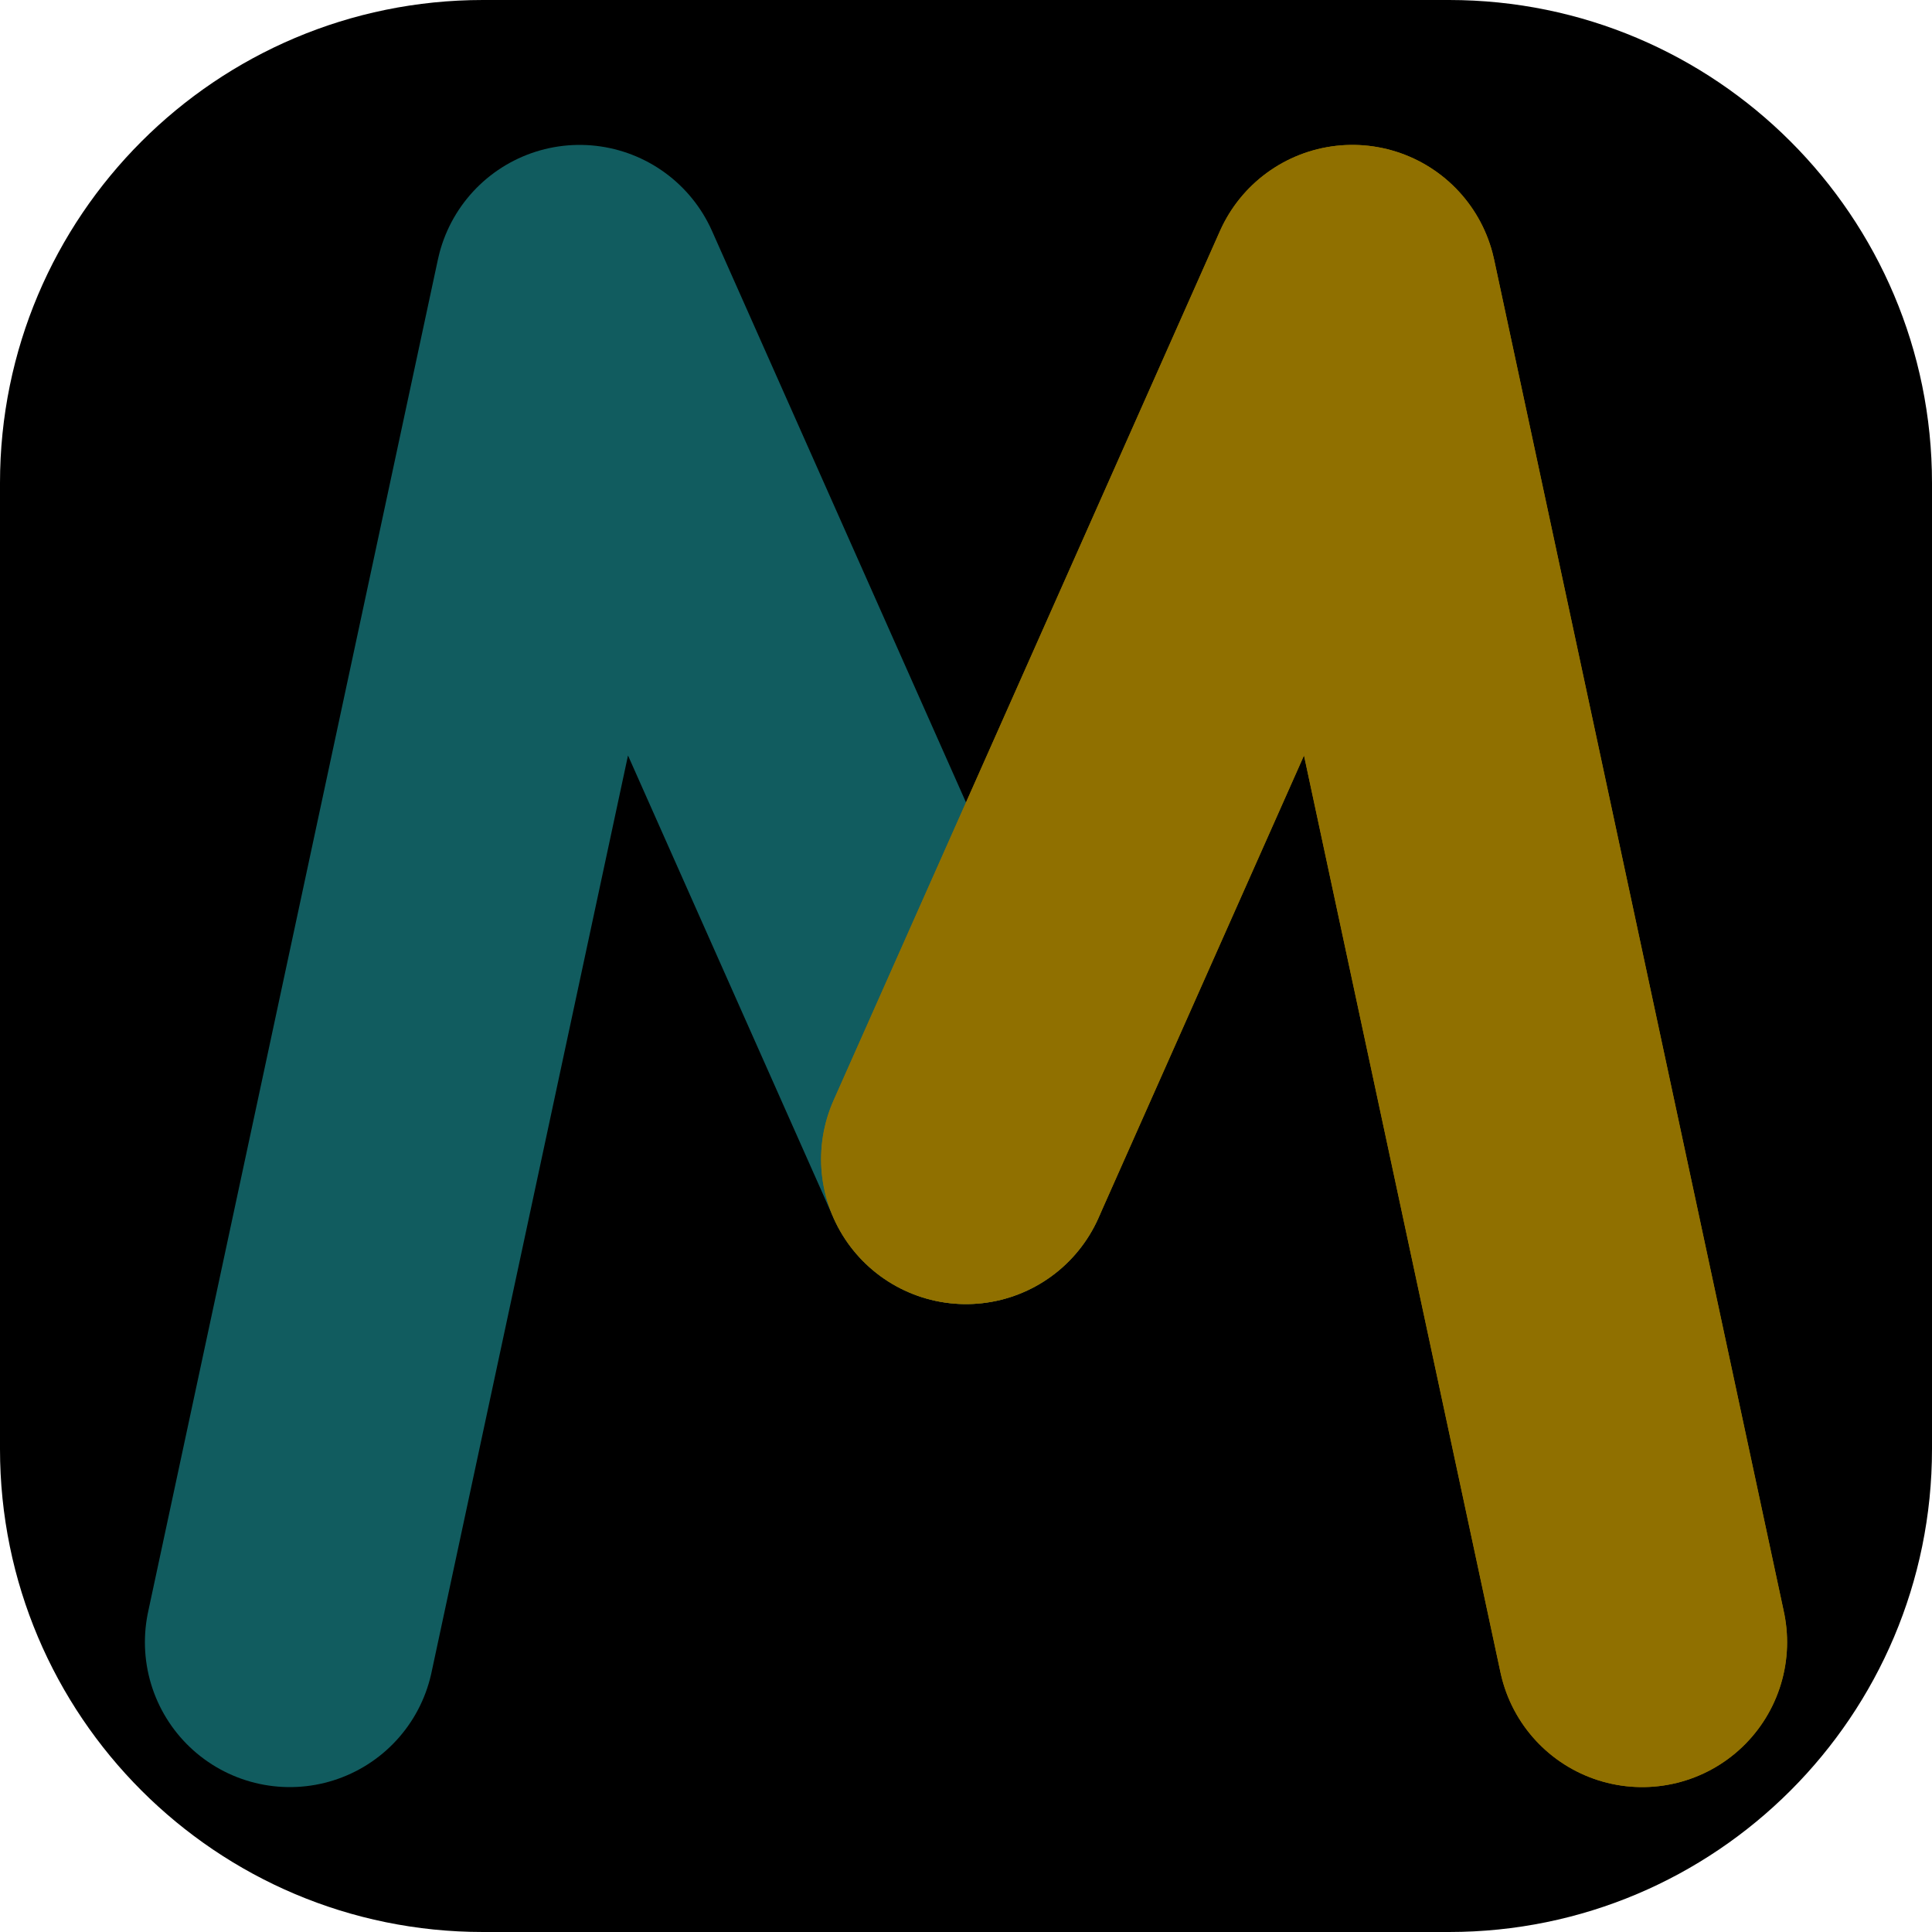
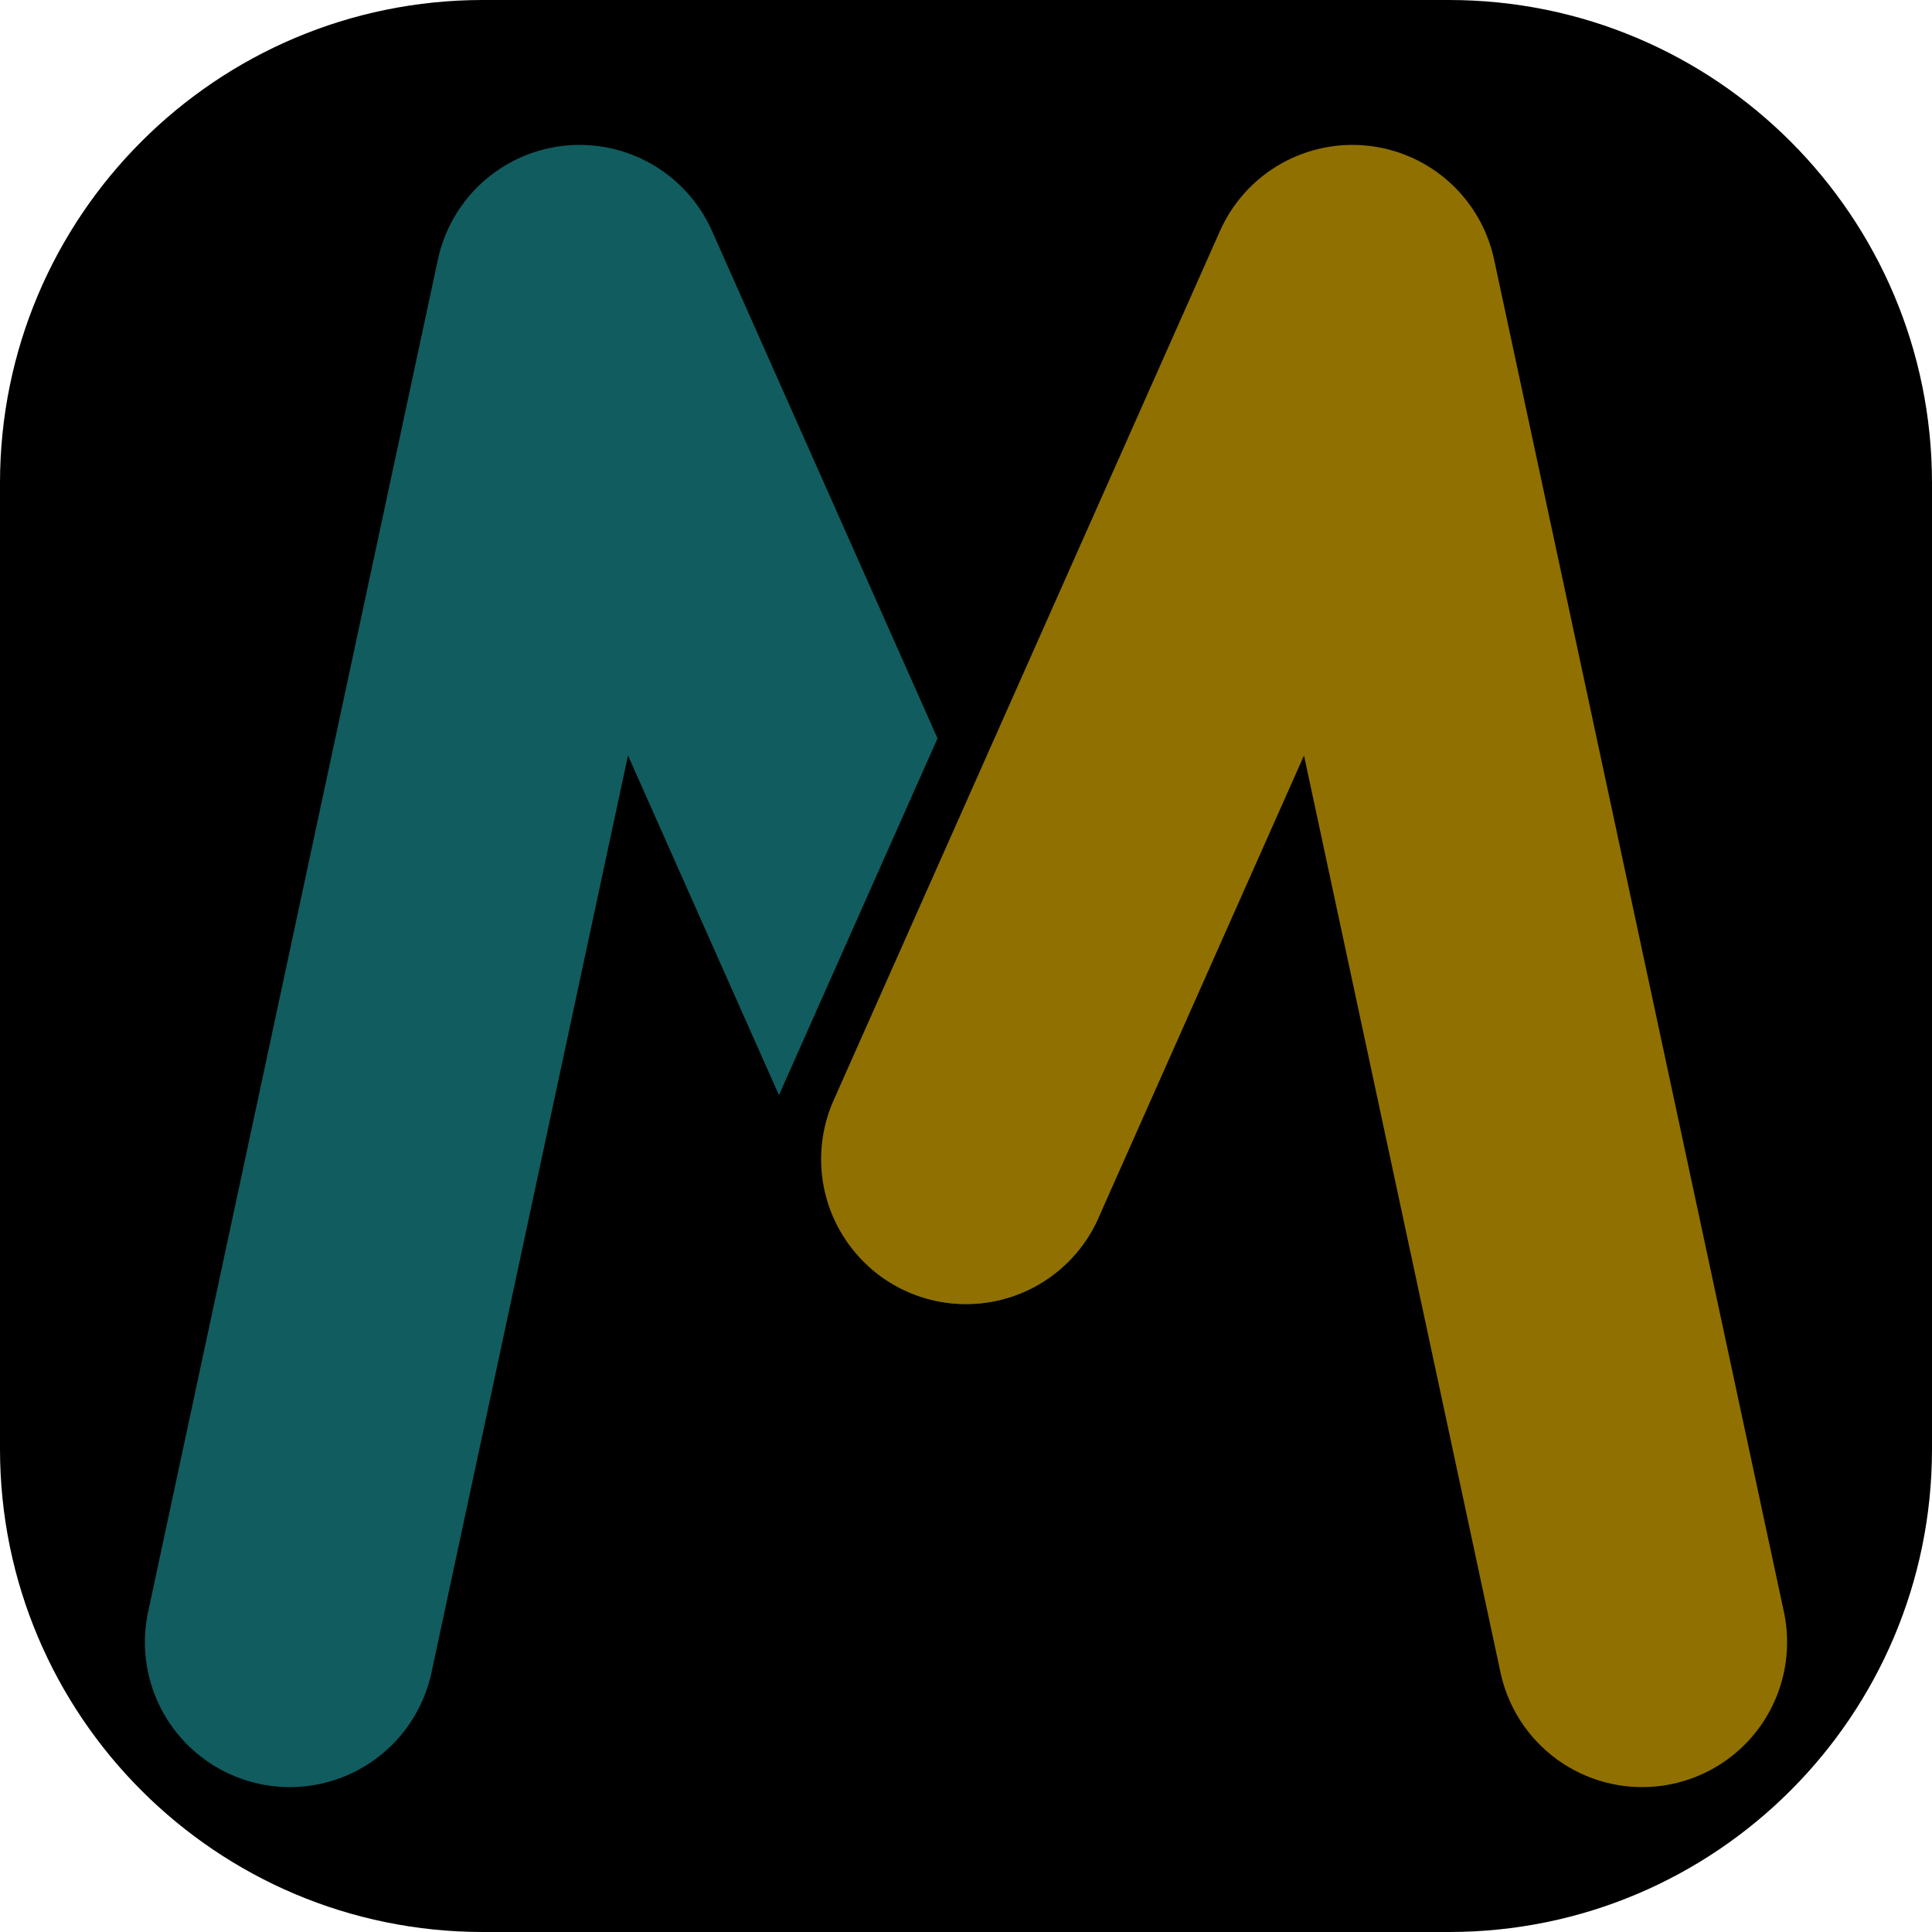
<svg xmlns="http://www.w3.org/2000/svg" viewBox="0 0 100 100">
  <rect x="0" y="0" width="100" height="100" rx="25" ry="25" fill="black" />
  <polyline points="15,85 30,15 50,60" fill="none" stroke="#115C5F" stroke-width="15" stroke-linecap="round" stroke-linejoin="round" />
-   <polyline points="50,60 70,15 85,85" fill="none" stroke="#907000" stroke-width="15" stroke-linecap="round" stroke-linejoin="round" />
+   <polyline points="41,65 61,20" fill="none" stroke="black" stroke-width="8" />
  <polyline points="50,60 70,15 85,85" fill="none" stroke="#907000" stroke-width="15" stroke-linecap="round" stroke-linejoin="round" />
</svg>
